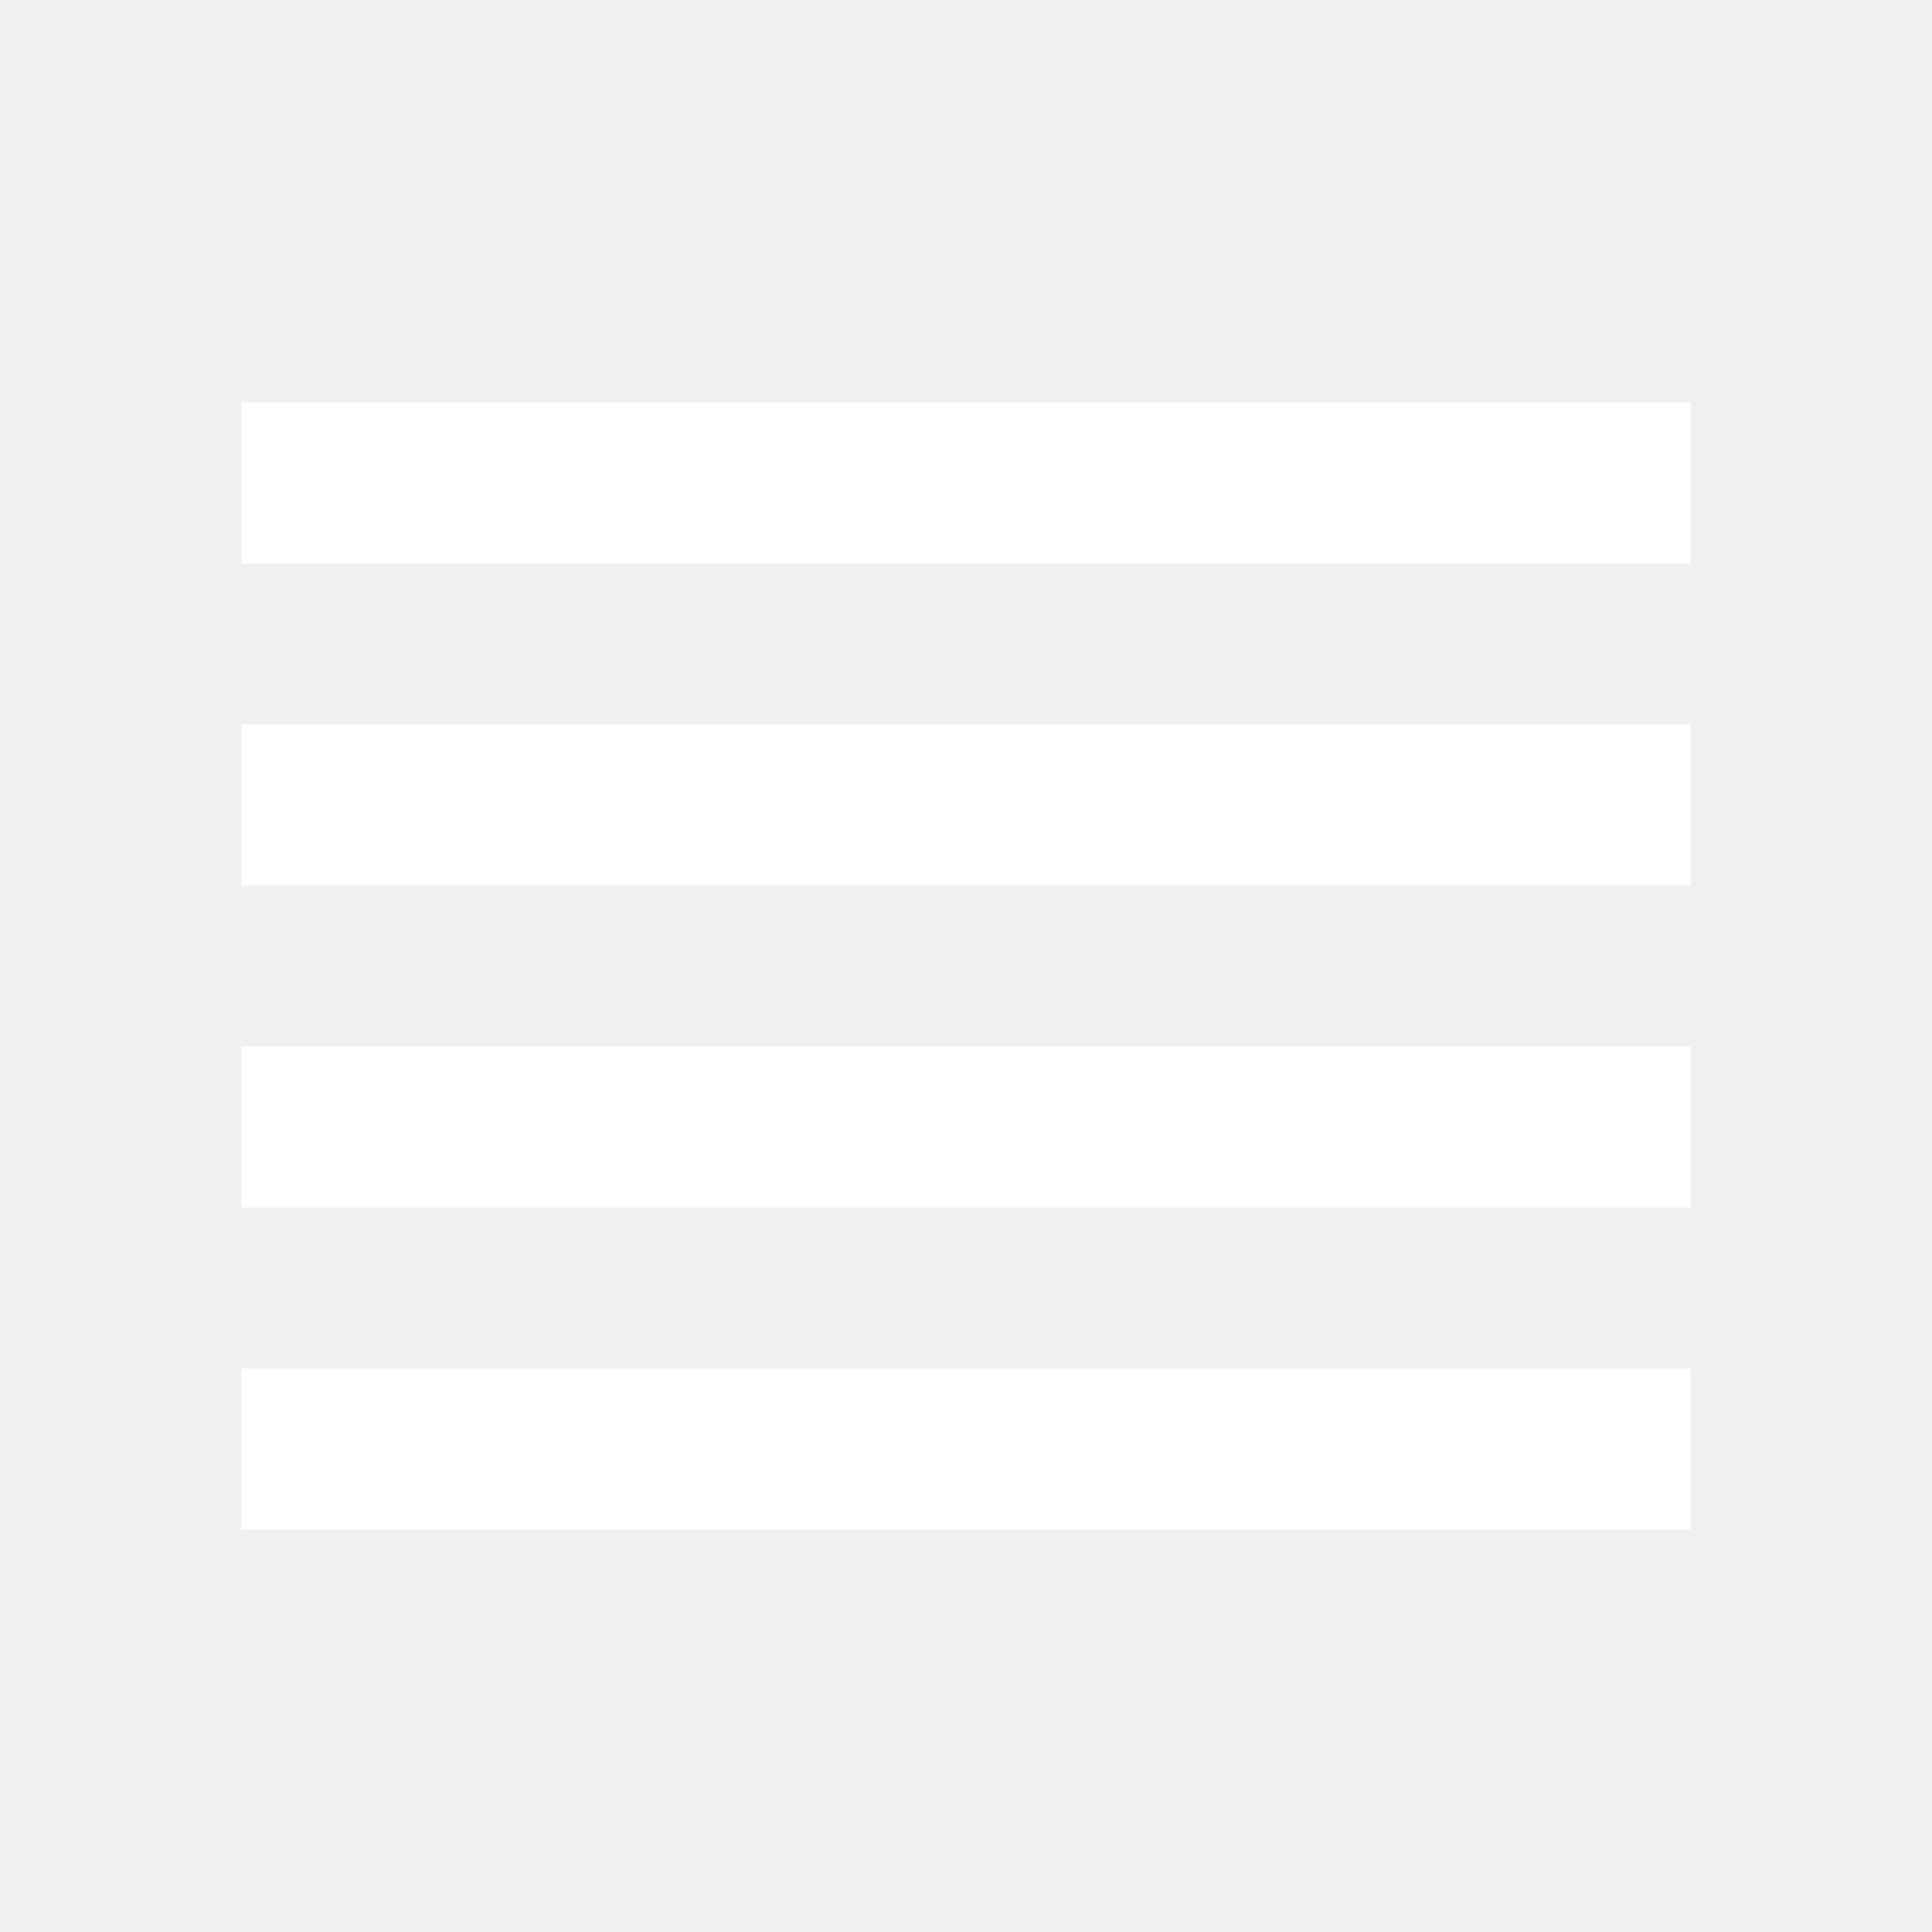
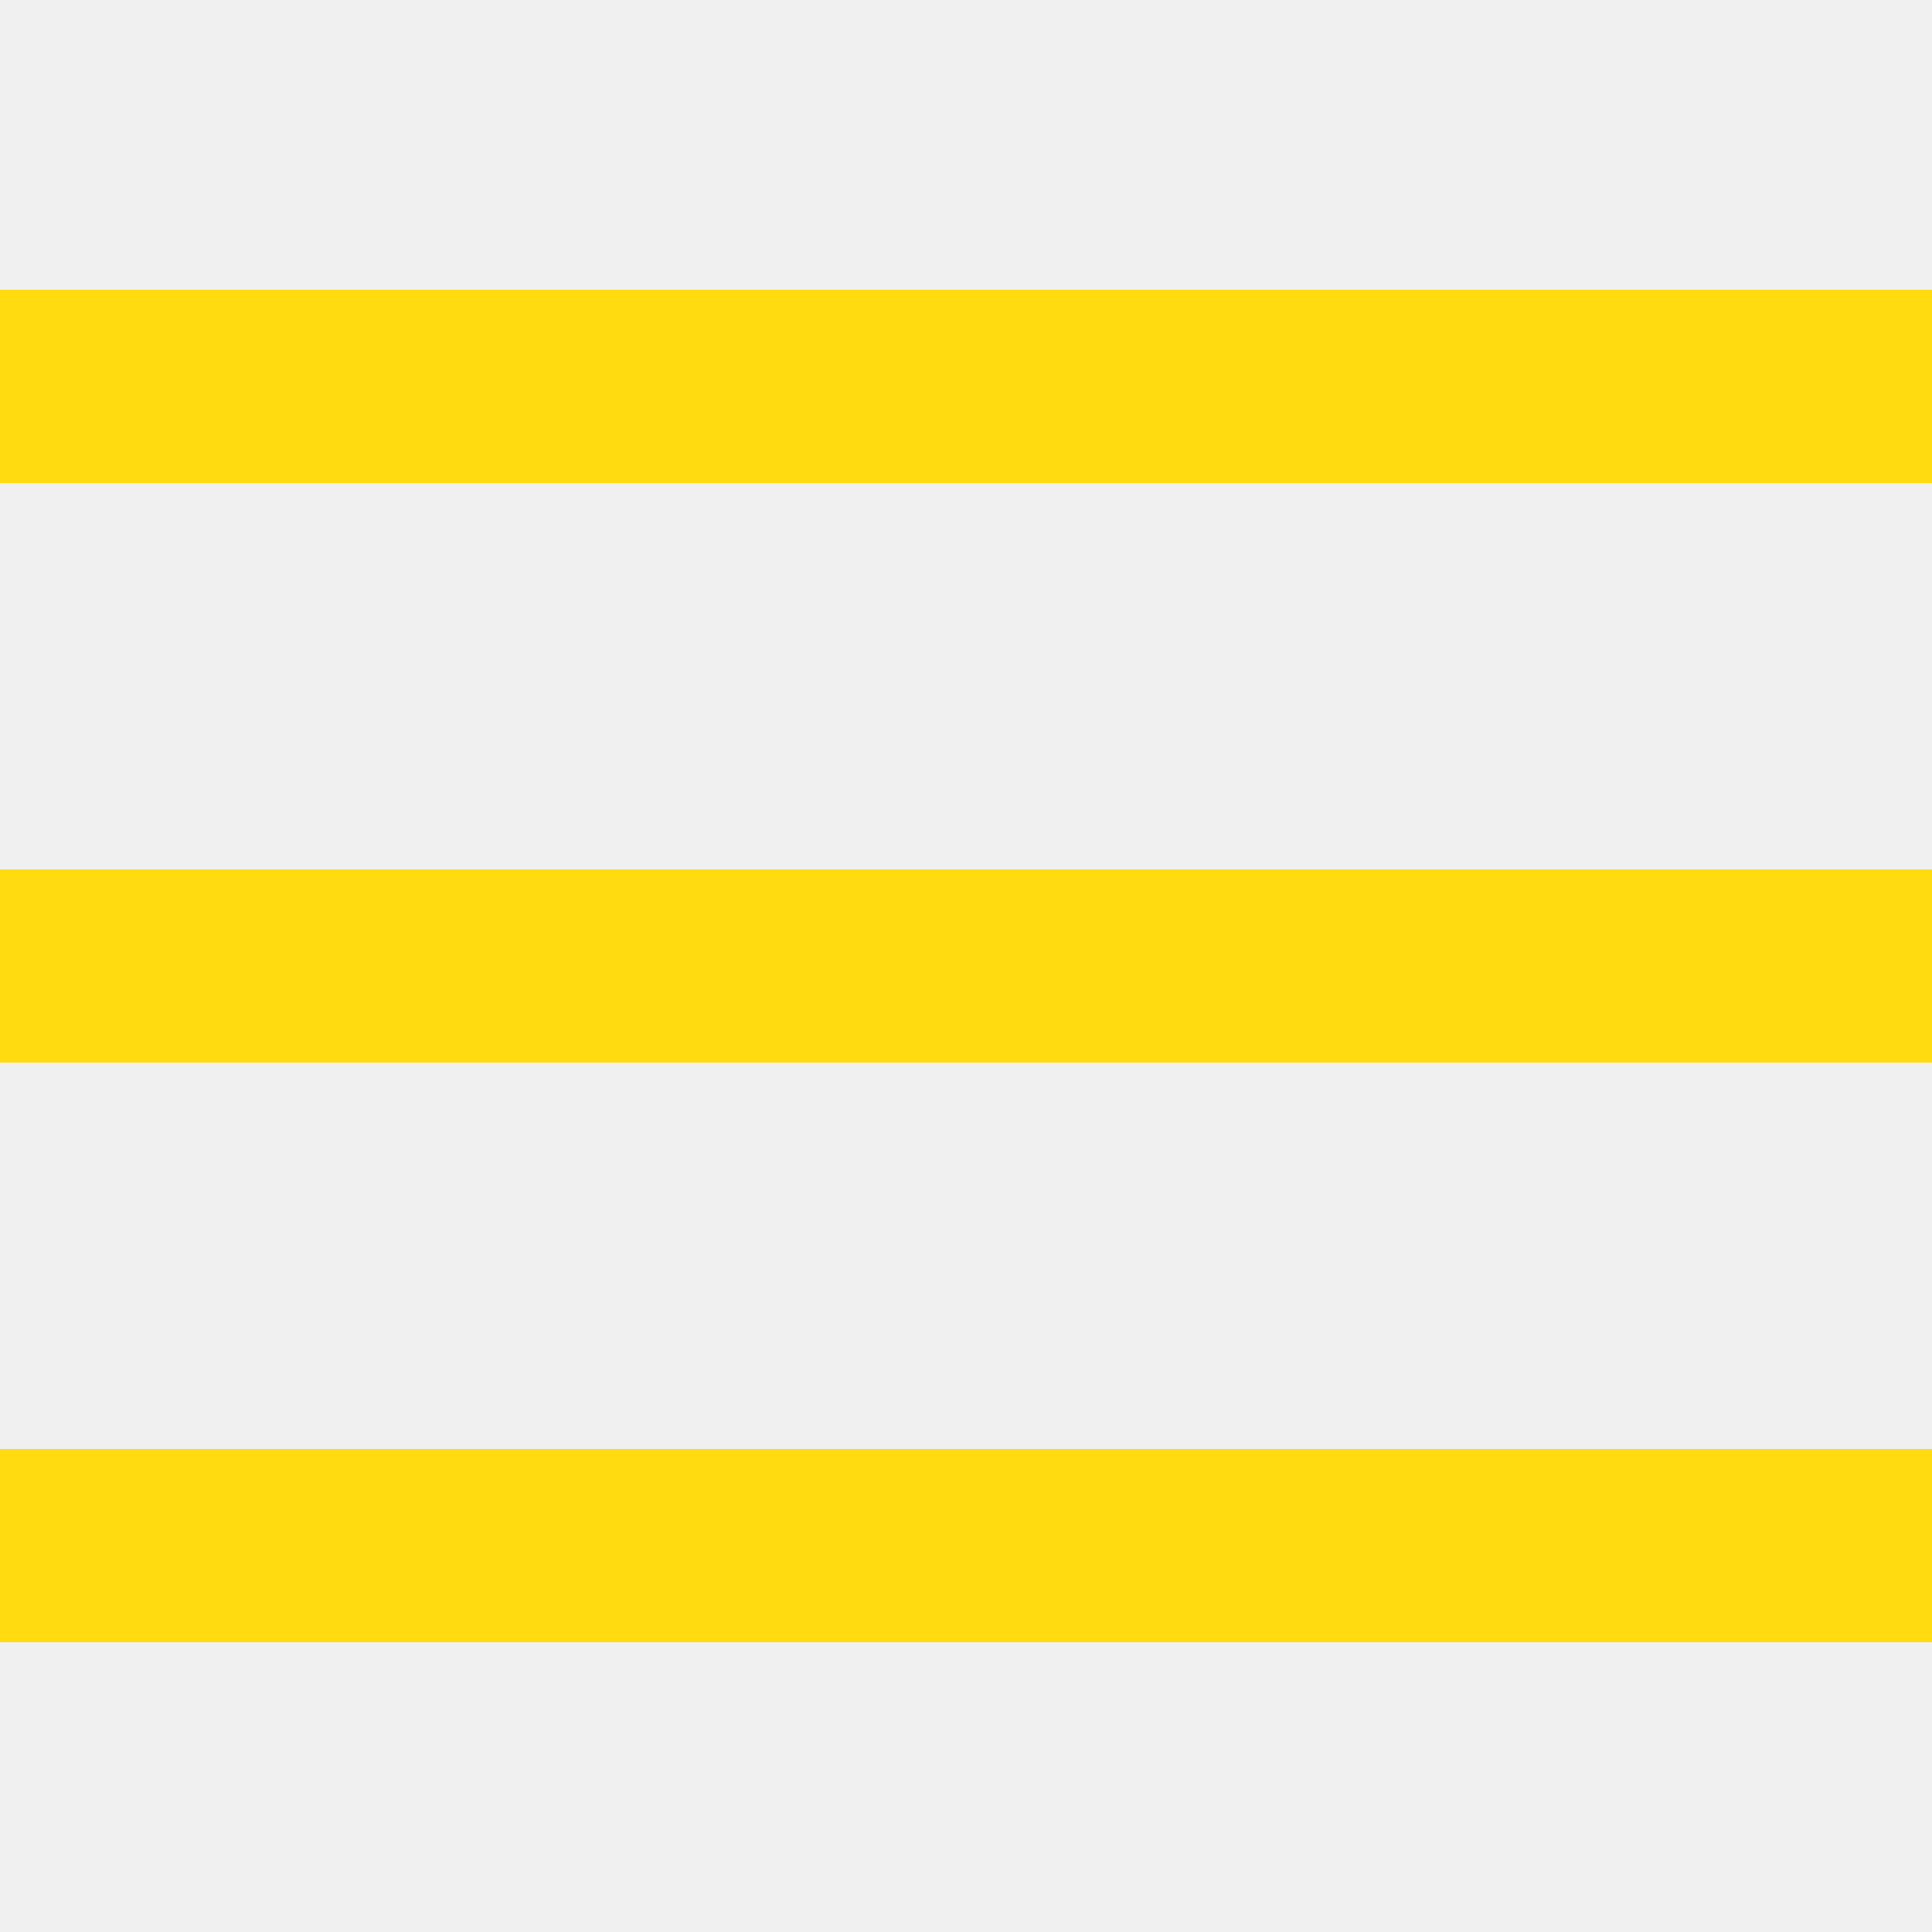
- <svg xmlns="http://www.w3.org/2000/svg" height="24px" viewBox="0 0 24 24" width="24px" fill="#FFFFFF">
-   <path d="M0 0h24v24H0z" fill="none" />
-   <path d="M3 15h18v-2H3v2zm0 4h18v-2H3v2zm0-8h18V9H3v2zm0-6v2h18V5H3z" />
+ <svg xmlns="http://www.w3.org/2000/svg" viewBox="0,0,256,256" width="50px" height="50px" fill-rule="nonzero">
+   <g fill="#ffdb10" fill-rule="nonzero" stroke="none" stroke-width="1" stroke-linecap="butt" stroke-linejoin="miter" stroke-miterlimit="10" stroke-dasharray="" stroke-dashoffset="0" font-family="none" font-weight="none" font-size="none" text-anchor="none" style="mix-blend-mode: normal">
+     <g transform="scale(5.12,5.12)">
+       <path d="M0,7.5v5h50v-5zM0,22.5v5h50v-5zM0,37.5v5h50v-5z" />
+     </g>
+   </g>
</svg>
